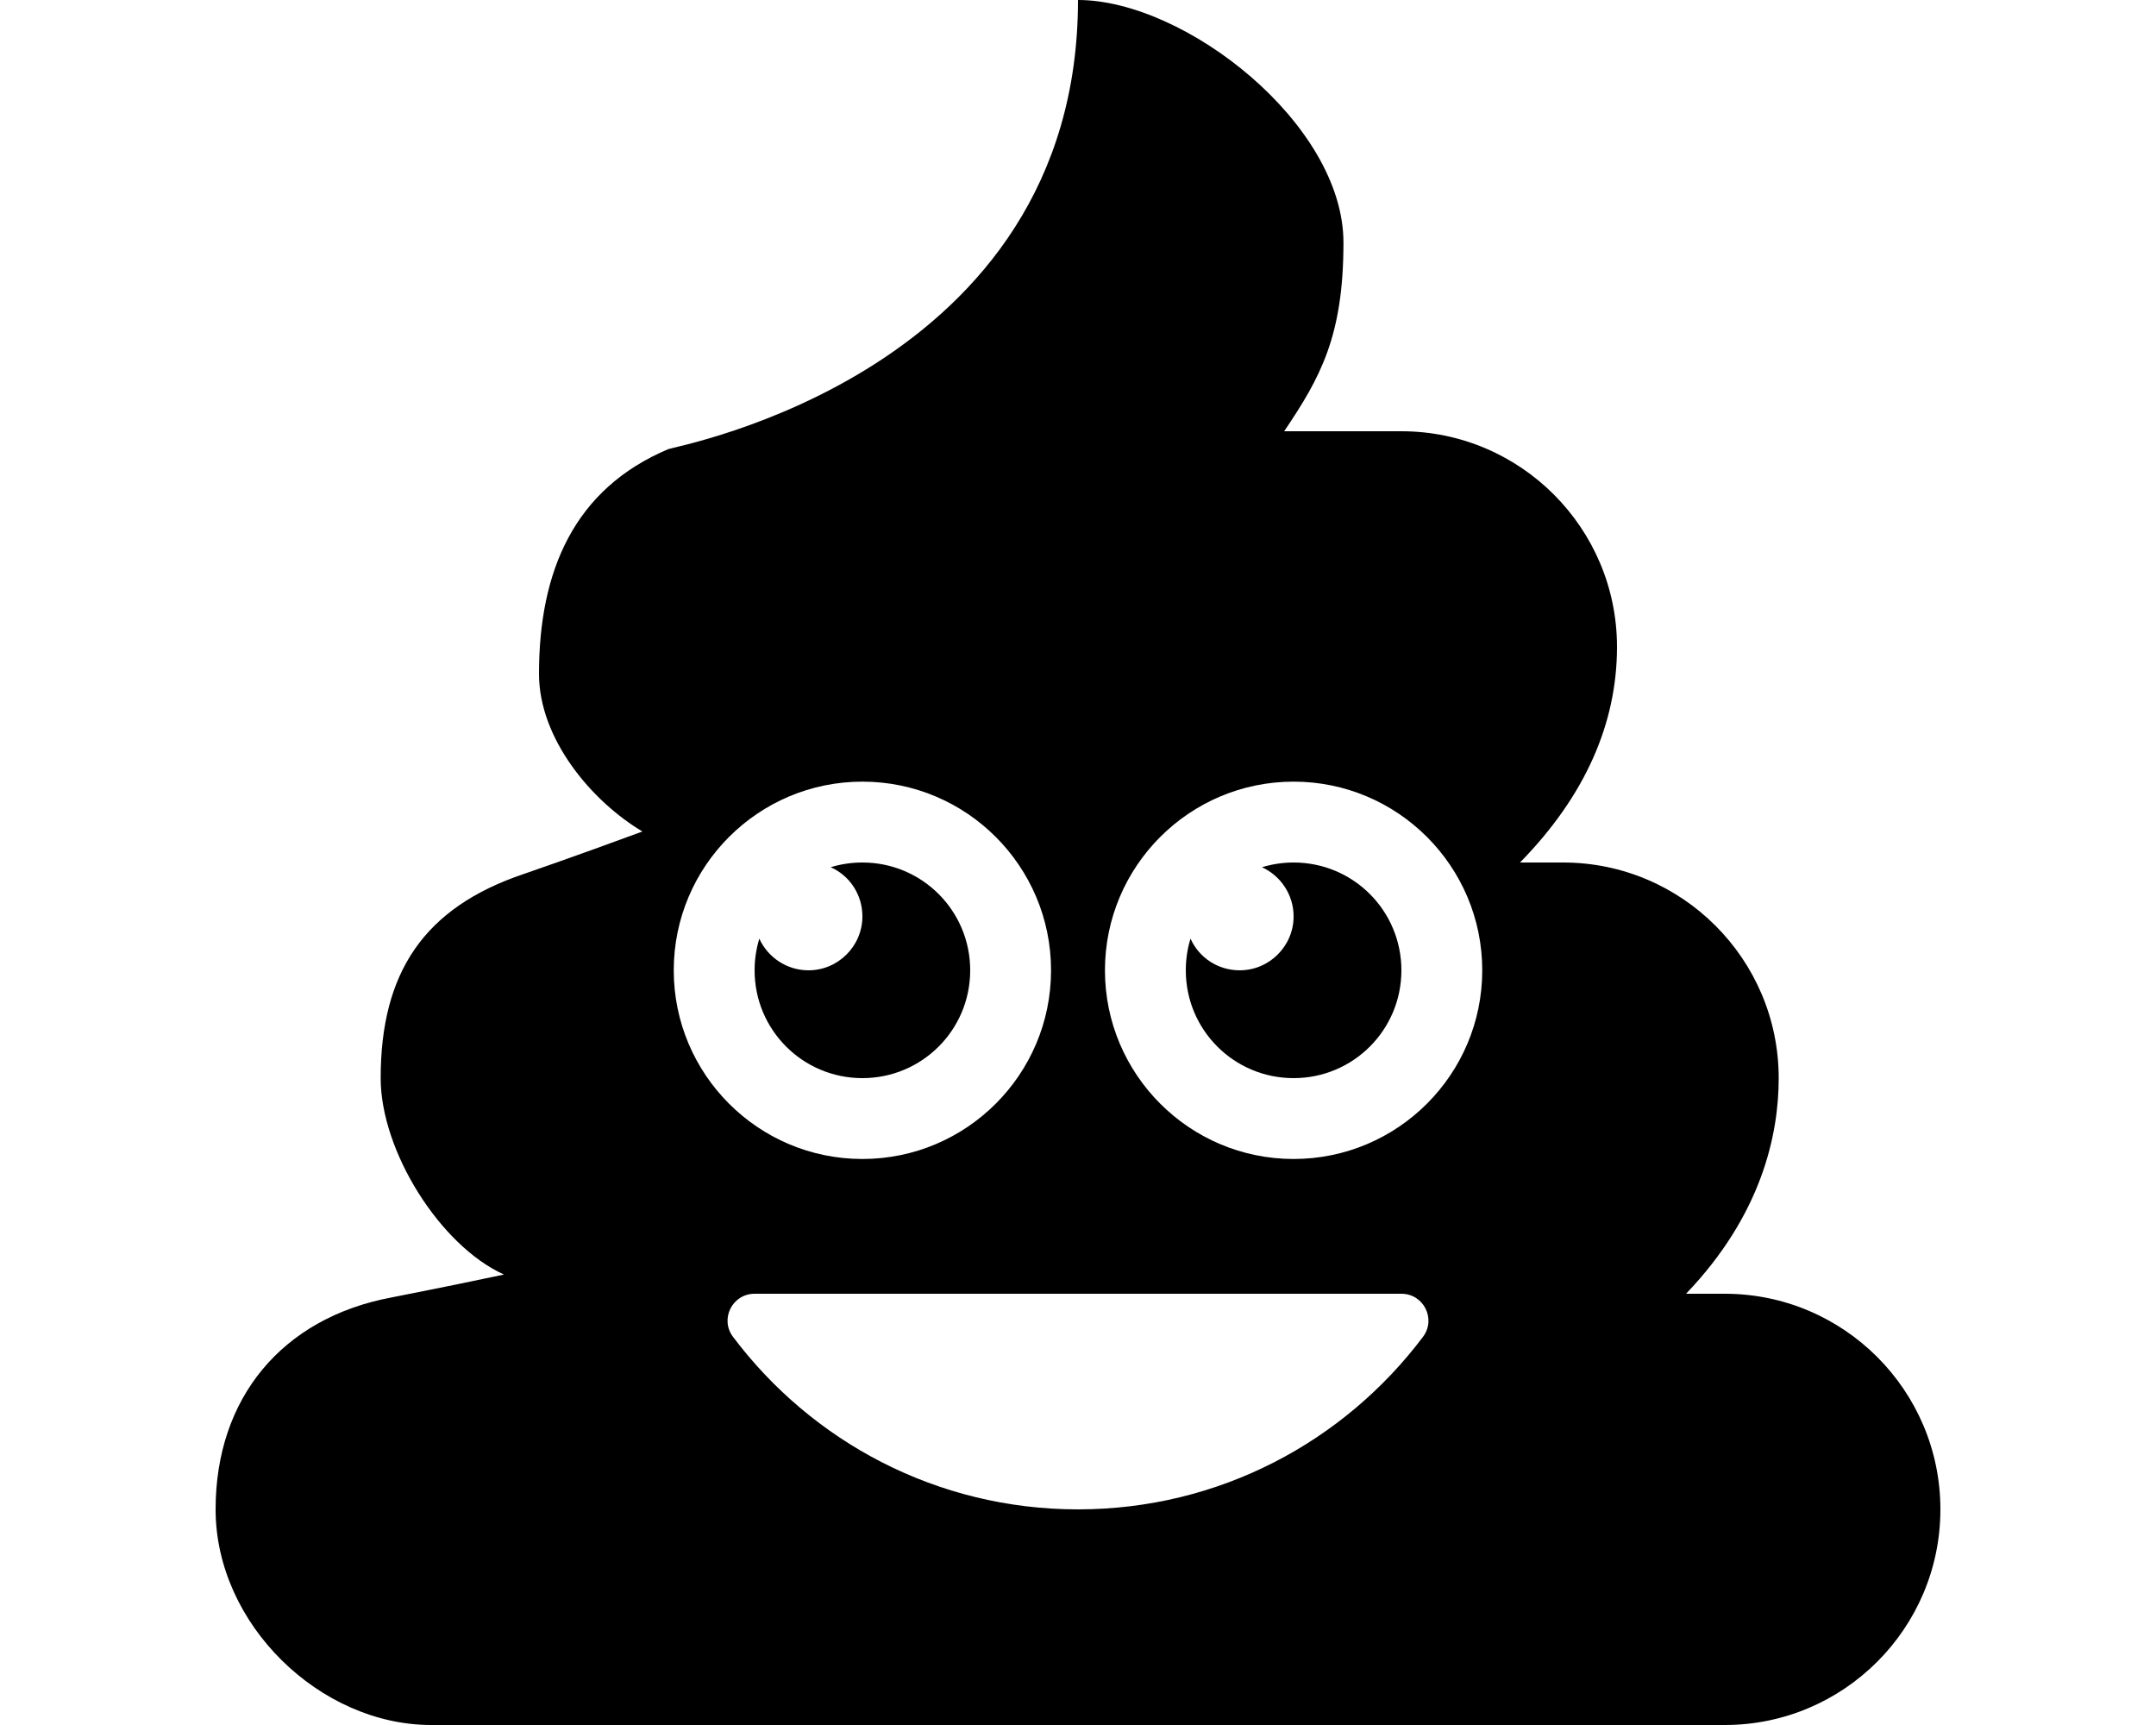
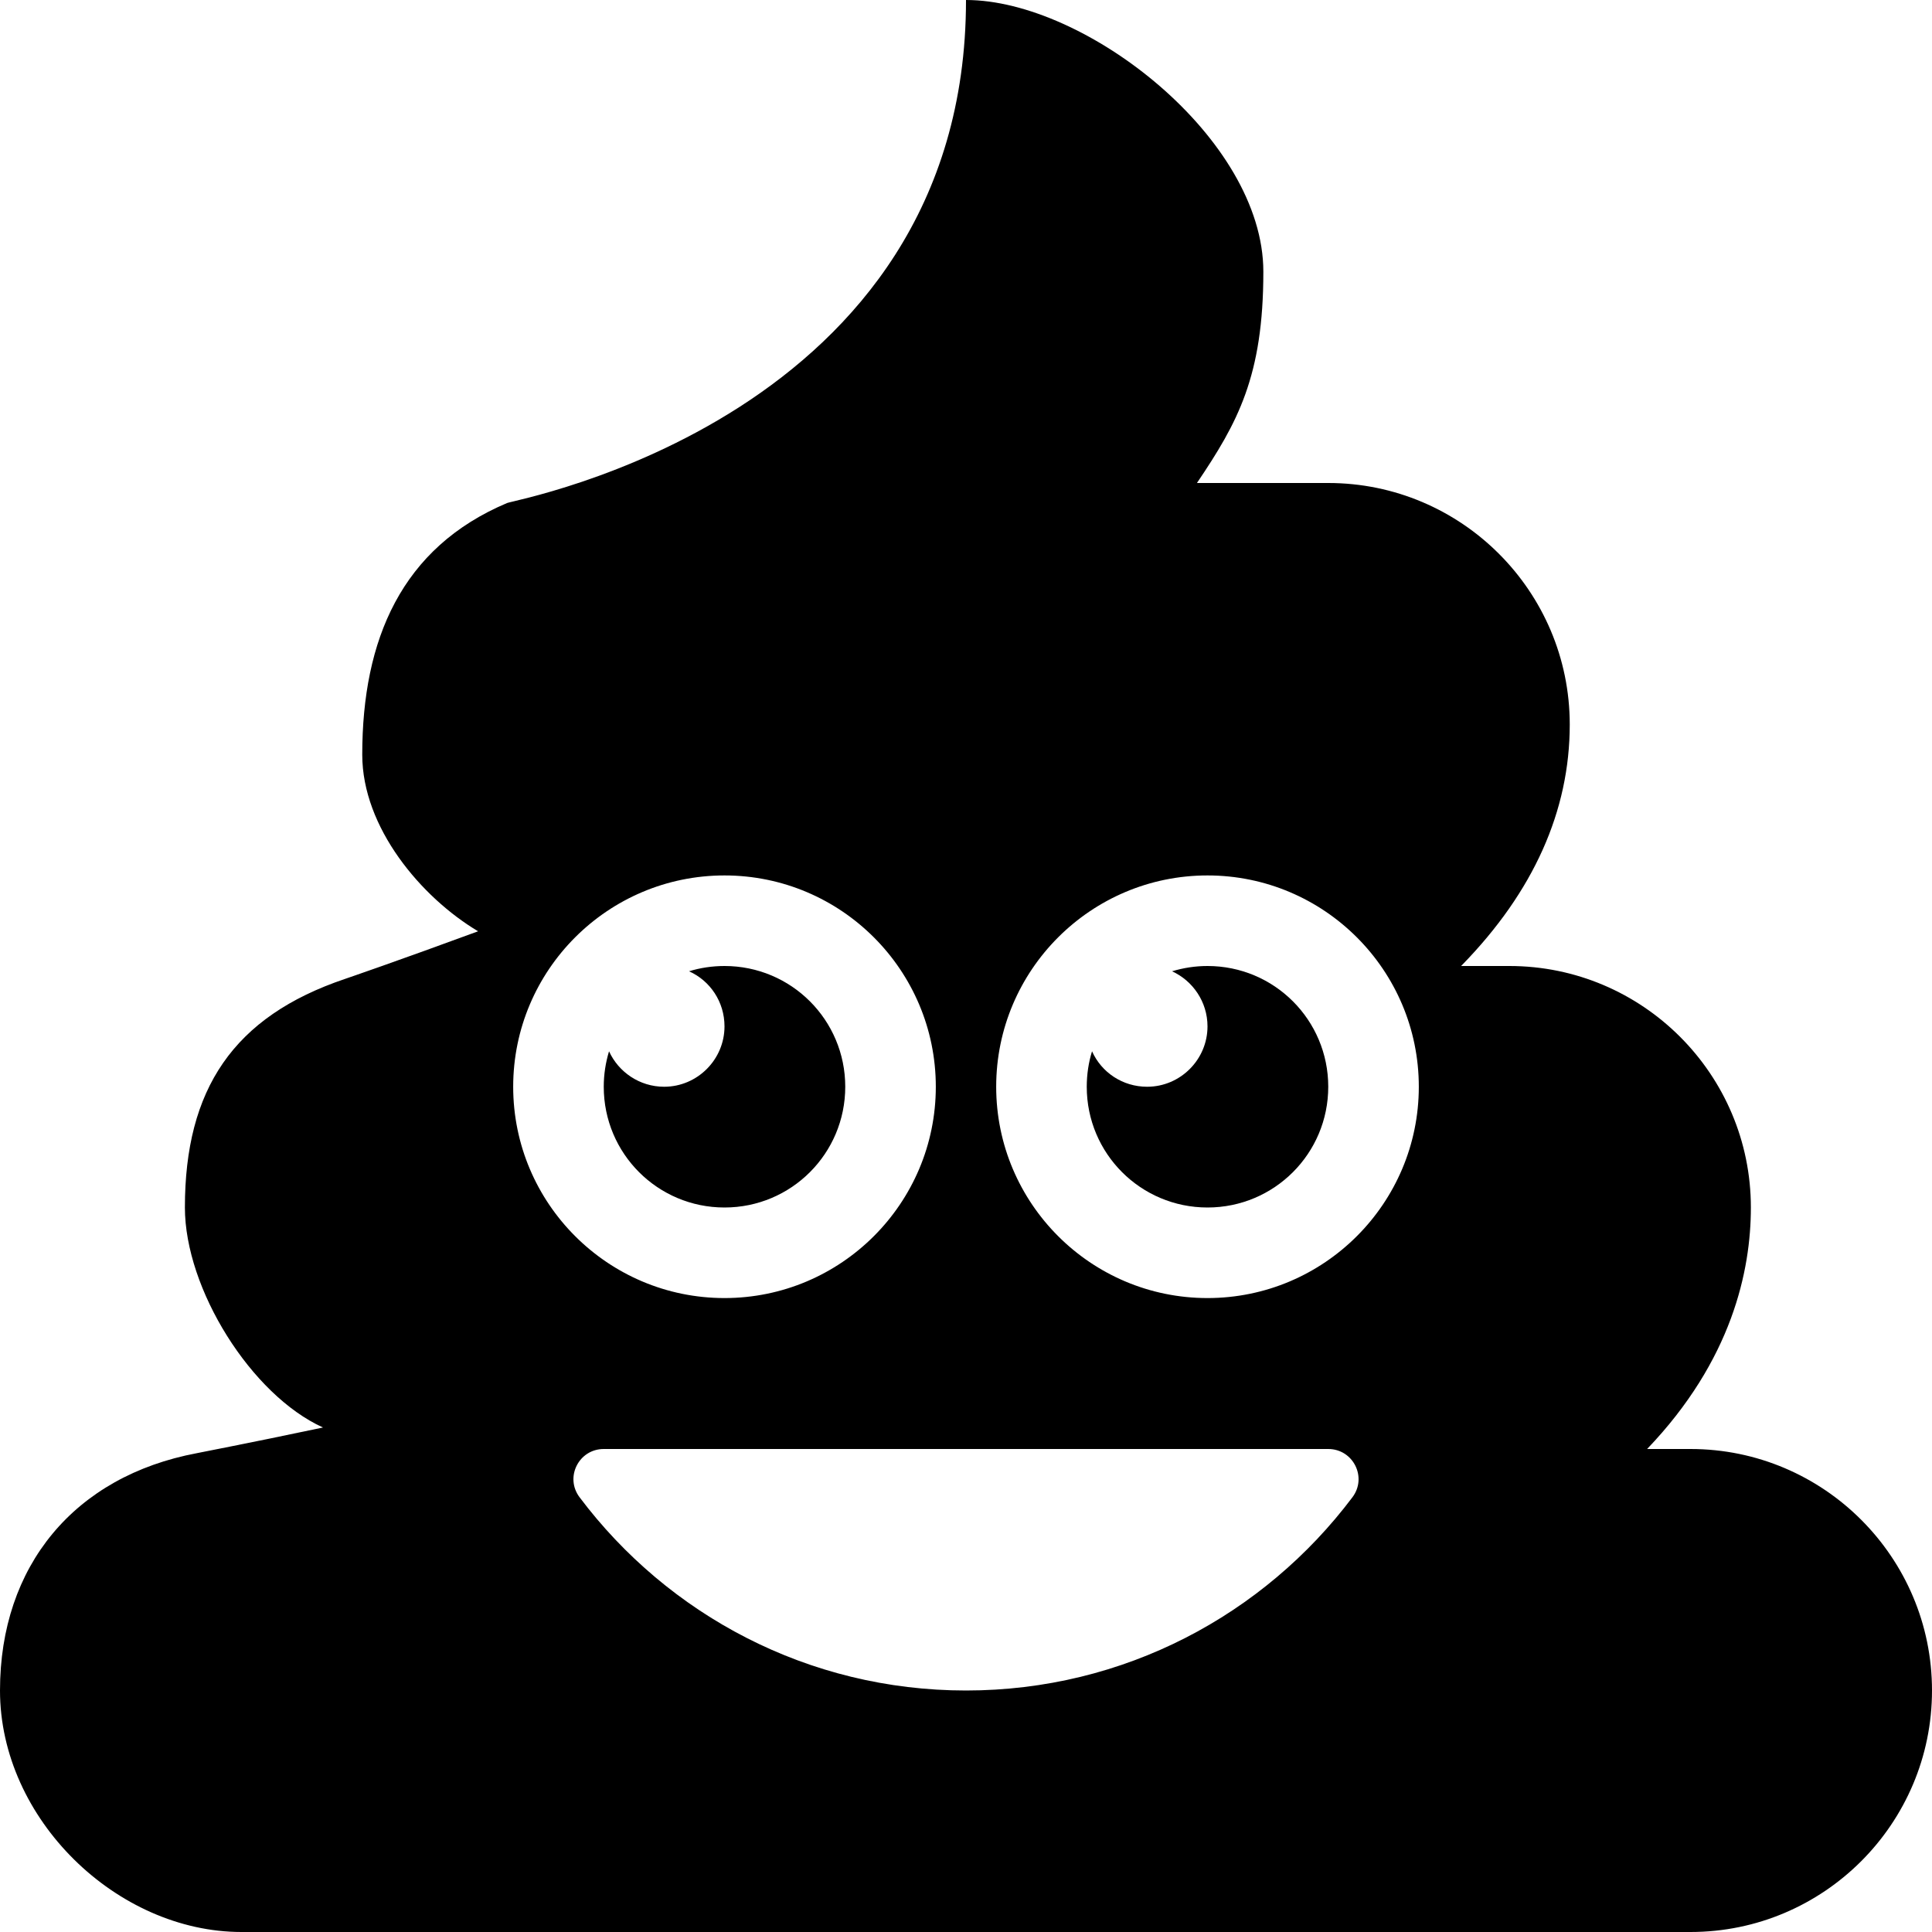
- <svg xmlns="http://www.w3.org/2000/svg" width="640" height="512" viewBox="0 0 640 512">
-   <path d="M416 288c0 17.7-14.3 32-32 32s-32-14.3-32-32c0-3.3.5-6.5 1.4-9.4 2.5 5.6 8.1 9.4 14.6 9.4 8.8 0 16-7.2 16-16 0-6.5-3.9-12.1-9.4-14.6 3-.9 6.1-1.4 9.4-1.4 17.7 0 32 14.3 32 32z" />
-   <path d="M256 256c-3.3 0-6.5.5-9.4 1.4 5.6 2.5 9.4 8.1 9.4 14.6 0 8.8-7.2 16-16 16-6.5 0-12.1-3.9-14.6-9.4-.9 3-1.4 6.1-1.4 9.4 0 17.7 14.3 32 32 32s32-14.3 32-32-14.3-32-32-32zm0 0c-3.3 0-6.5.5-9.4 1.4 5.6 2.5 9.4 8.1 9.4 14.6 0 8.8-7.2 16-16 16-6.5 0-12.1-3.9-14.6-9.4-.9 3-1.4 6.1-1.4 9.4 0 17.7 14.3 32 32 32s32-14.3 32-32-14.3-32-32-32zm256 128h-11.5c22.5-23.5 27.5-47.3 27.5-64 0-35.3-28.7-64-64-64h-12.8l.3-.3c18.9-19.4 28.5-40.8 28.5-63.7 0-35.3-28.7-64-64-64h-34.8c10.8-16 17.6-28.3 17.6-56 0-35.3-47.1-72-78.8-72 0 110.8-119.6 132.4-121.6 133.3-28 11.8-38.4 36.2-38.4 66.7 0 19.3 15.6 37.8 30.7 46.8-20.9 7.7-34.9 12.5-35.2 12.6-29.7 10-42.5 29.3-42.5 60.6 0 21.6 17.6 49.7 36.6 58.3-20.3 4.3-33.1 6.7-33.4 6.8C83.7 391.2 64 415 64 448c0 34.1 31 64 64 64h384c35.3 0 64-28.7 64-64s-28.7-64-64-64zM256 232c30.9 0 56 25.1 56 56s-25.1 56-56 56-56-25.1-56-56 25.1-56 56-56zm166.4 164.8C399 427.9 361.9 448 320 448s-79-20.1-102.4-51.2c-4-5.3-.2-12.8 6.4-12.8h192c6.6 0 10.4 7.5 6.4 12.8zM384 344c-30.9 0-56-25.1-56-56s25.1-56 56-56 56 25.1 56 56-25.1 56-56 56zm-128-24c17.7 0 32-14.3 32-32s-14.3-32-32-32c-3.3 0-6.5.5-9.4 1.4 5.6 2.5 9.4 8.1 9.4 14.6 0 8.8-7.2 16-16 16-6.5 0-12.1-3.9-14.6-9.4-.9 3-1.4 6.1-1.4 9.4 0 17.7 14.3 32 32 32z" />
+ <svg xmlns="http://www.w3.org/2000/svg" viewBox="0 0 512 512">
+   <path d="M352 288c0 17.7-14.3 32-32 32s-32-14.3-32-32c0-3.3.5-6.5 1.4-9.4 2.5 5.6 8.1 9.4 14.6 9.4 8.8 0 16-7.2 16-16 0-6.5-3.9-12.1-9.4-14.6 3-.9 6.1-1.4 9.4-1.4 17.7 0 32 14.3 32 32z" />
+   <path d="M192 256c-3.3 0-6.5.5-9.4 1.4 5.6 2.5 9.4 8.1 9.4 14.6 0 8.8-7.2 16-16 16-6.5 0-12.1-3.9-14.6-9.4-.9 3-1.4 6.1-1.4 9.4 0 17.7 14.3 32 32 32s32-14.3 32-32-14.3-32-32-32zm0 0c-3.3 0-6.5.5-9.4 1.4 5.6 2.5 9.4 8.1 9.4 14.6 0 8.8-7.2 16-16 16-6.5 0-12.1-3.9-14.6-9.4-.9 3-1.4 6.1-1.4 9.4 0 17.7 14.3 32 32 32s32-14.3 32-32-14.3-32-32-32zm256 128h-11.5c22.5-23.5 27.5-47.3 27.5-64 0-35.3-28.7-64-64-64h-12.8l.3-.3c18.9-19.4 28.5-40.8 28.5-63.7 0-35.3-28.7-64-64-64h-34.8c10.8-16 17.6-28.3 17.6-56 0-35.3-47.1-72-78.8-72 0 110.8-119.6 132.4-121.6 133.3-28 11.8-38.4 36.2-38.4 66.7 0 19.3 15.6 37.8 30.7 46.8-20.9 7.7-34.9 12.5-35.2 12.6C61.8 269.4 49 288.7 49 320c0 21.6 17.6 49.7 36.6 58.3-20.3 4.3-33.1 6.7-33.4 6.8C19.7 391.2 0 415 0 448c0 34.1 31 64 64 64h384c35.3 0 64-28.7 64-64s-28.7-64-64-64zM192 232c30.9 0 56 25.1 56 56s-25.1 56-56 56-56-25.1-56-56 25.1-56 56-56zm166.4 164.8C335 427.9 297.9 448 256 448s-79-20.1-102.4-51.2c-4-5.3-.2-12.8 6.4-12.8h192c6.6 0 10.4 7.5 6.4 12.8zM320 344c-30.9 0-56-25.1-56-56s25.1-56 56-56 56 25.1 56 56-25.1 56-56 56zm-128-24c17.7 0 32-14.3 32-32s-14.3-32-32-32c-3.3 0-6.5.5-9.4 1.4 5.6 2.5 9.4 8.1 9.4 14.6 0 8.8-7.2 16-16 16-6.5 0-12.1-3.9-14.6-9.4-.9 3-1.4 6.1-1.4 9.4 0 17.7 14.3 32 32 32z" />
</svg>
